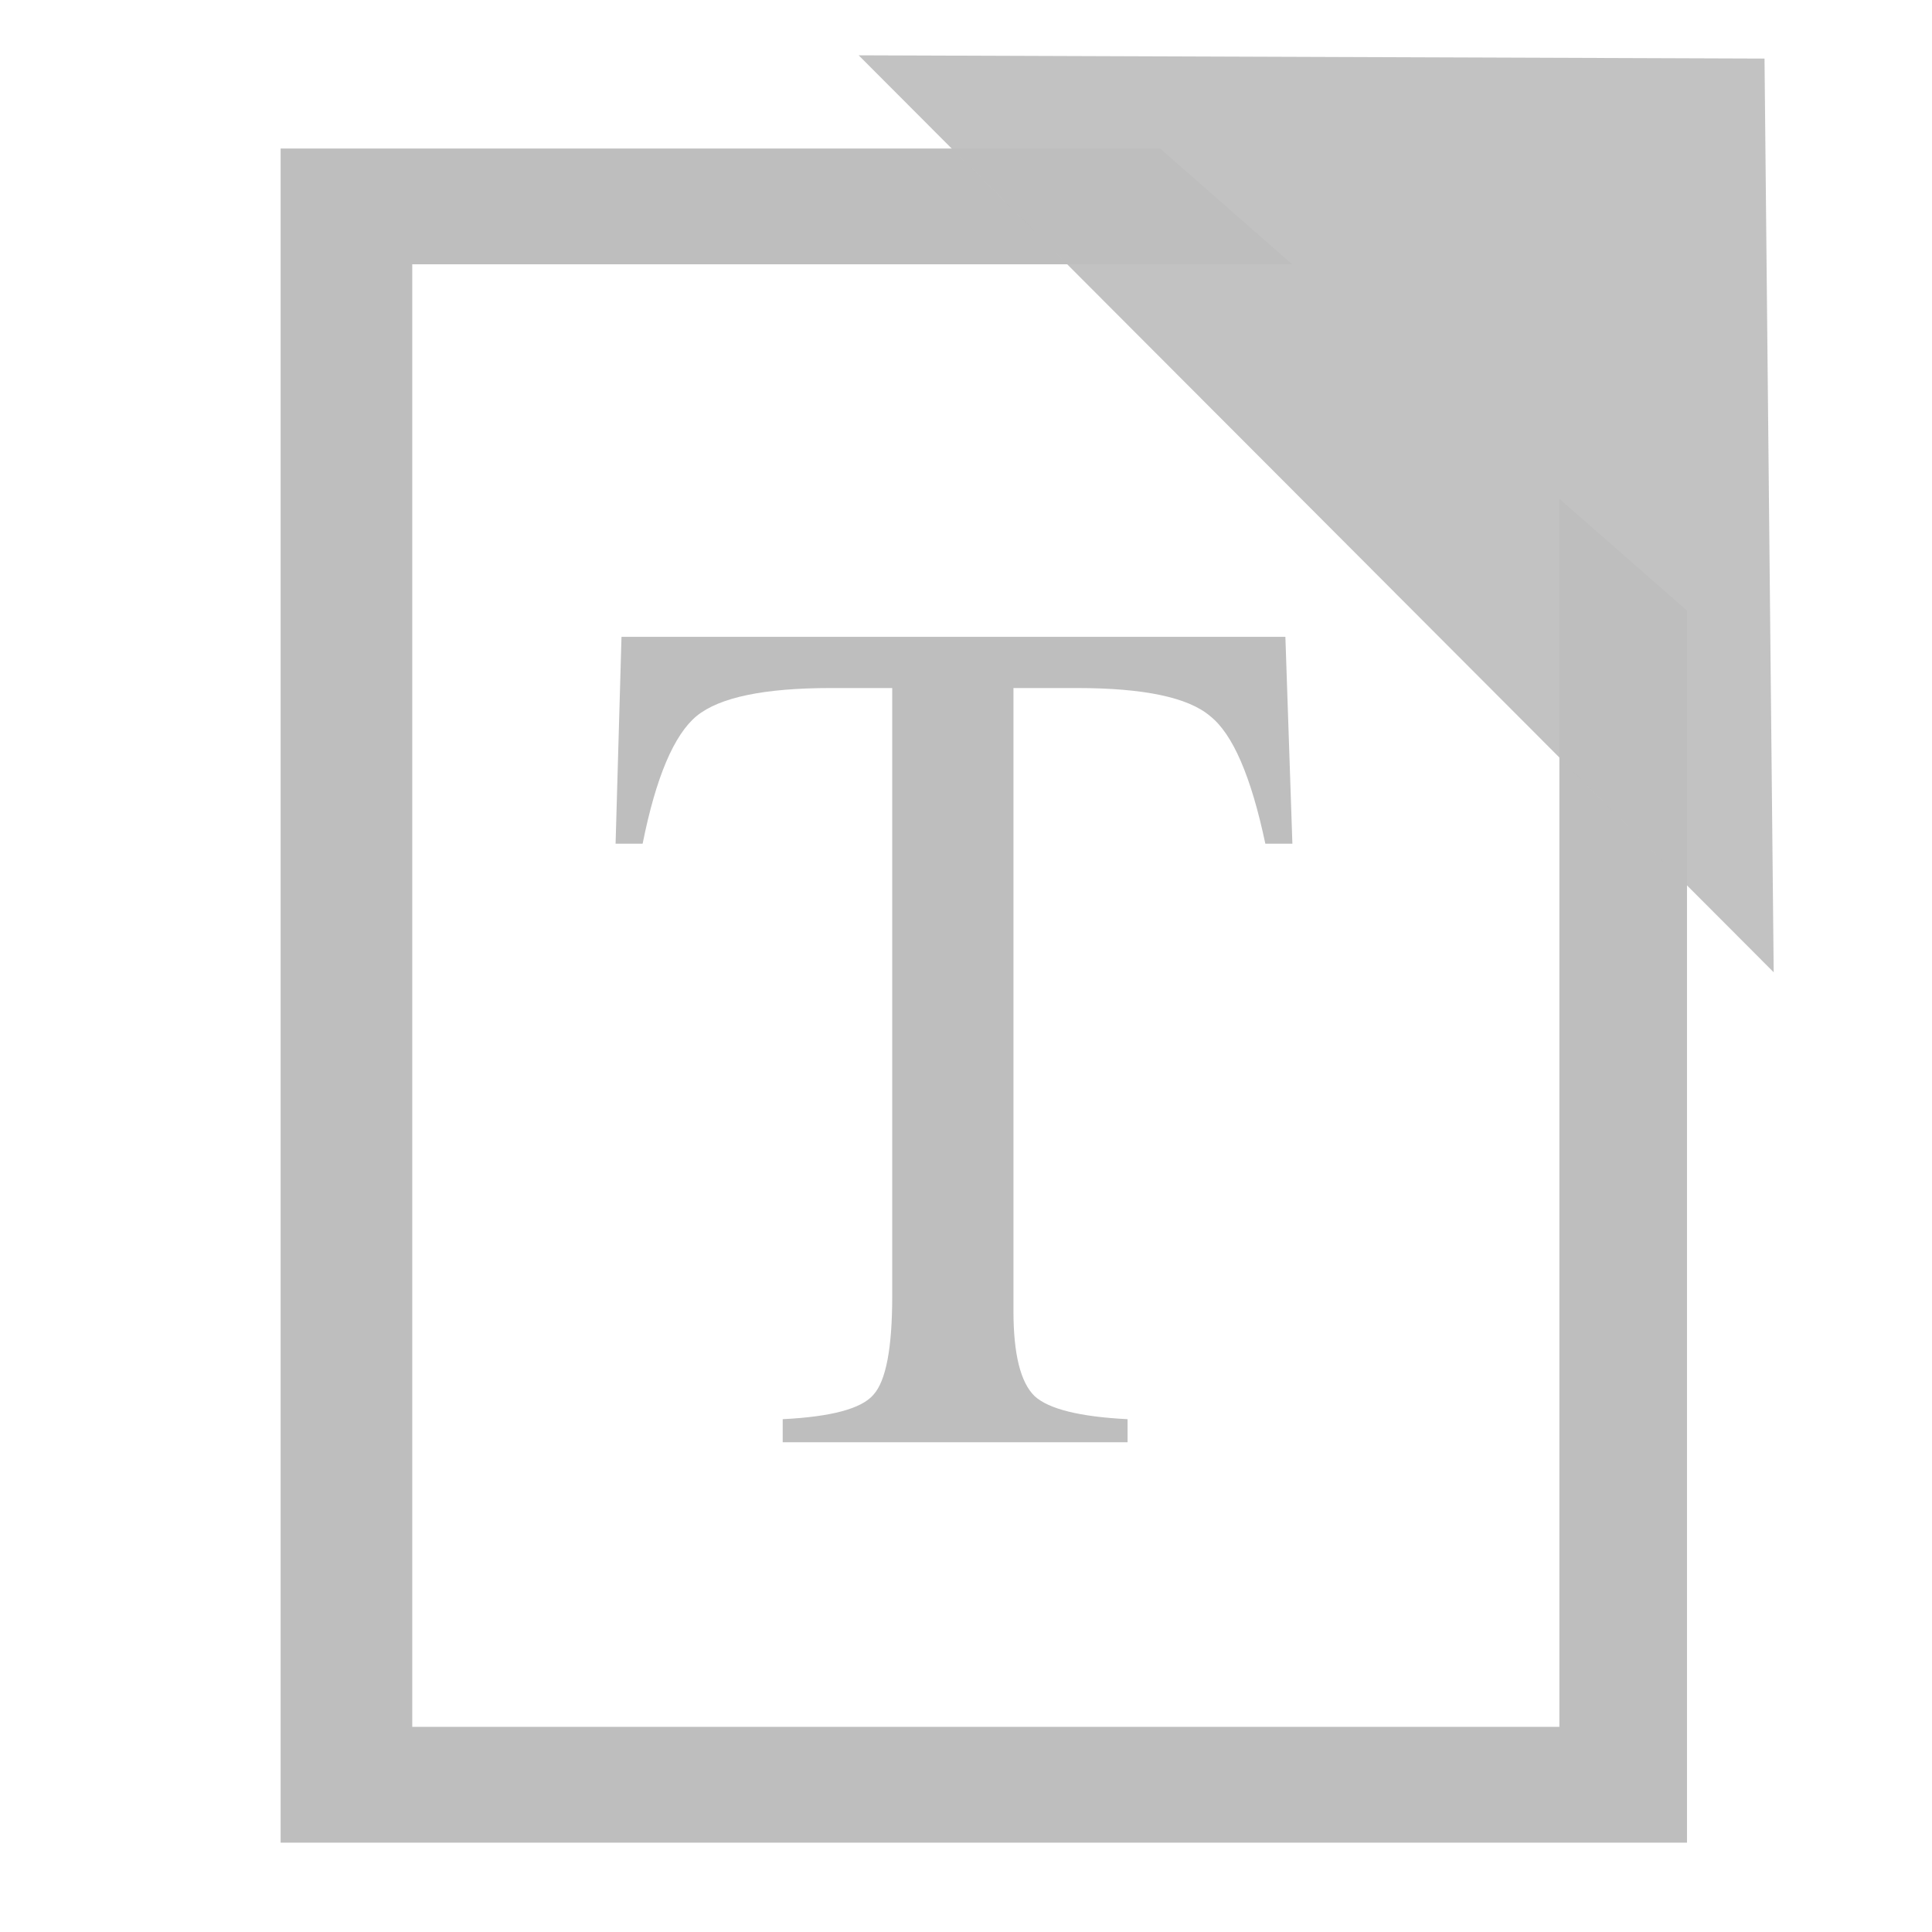
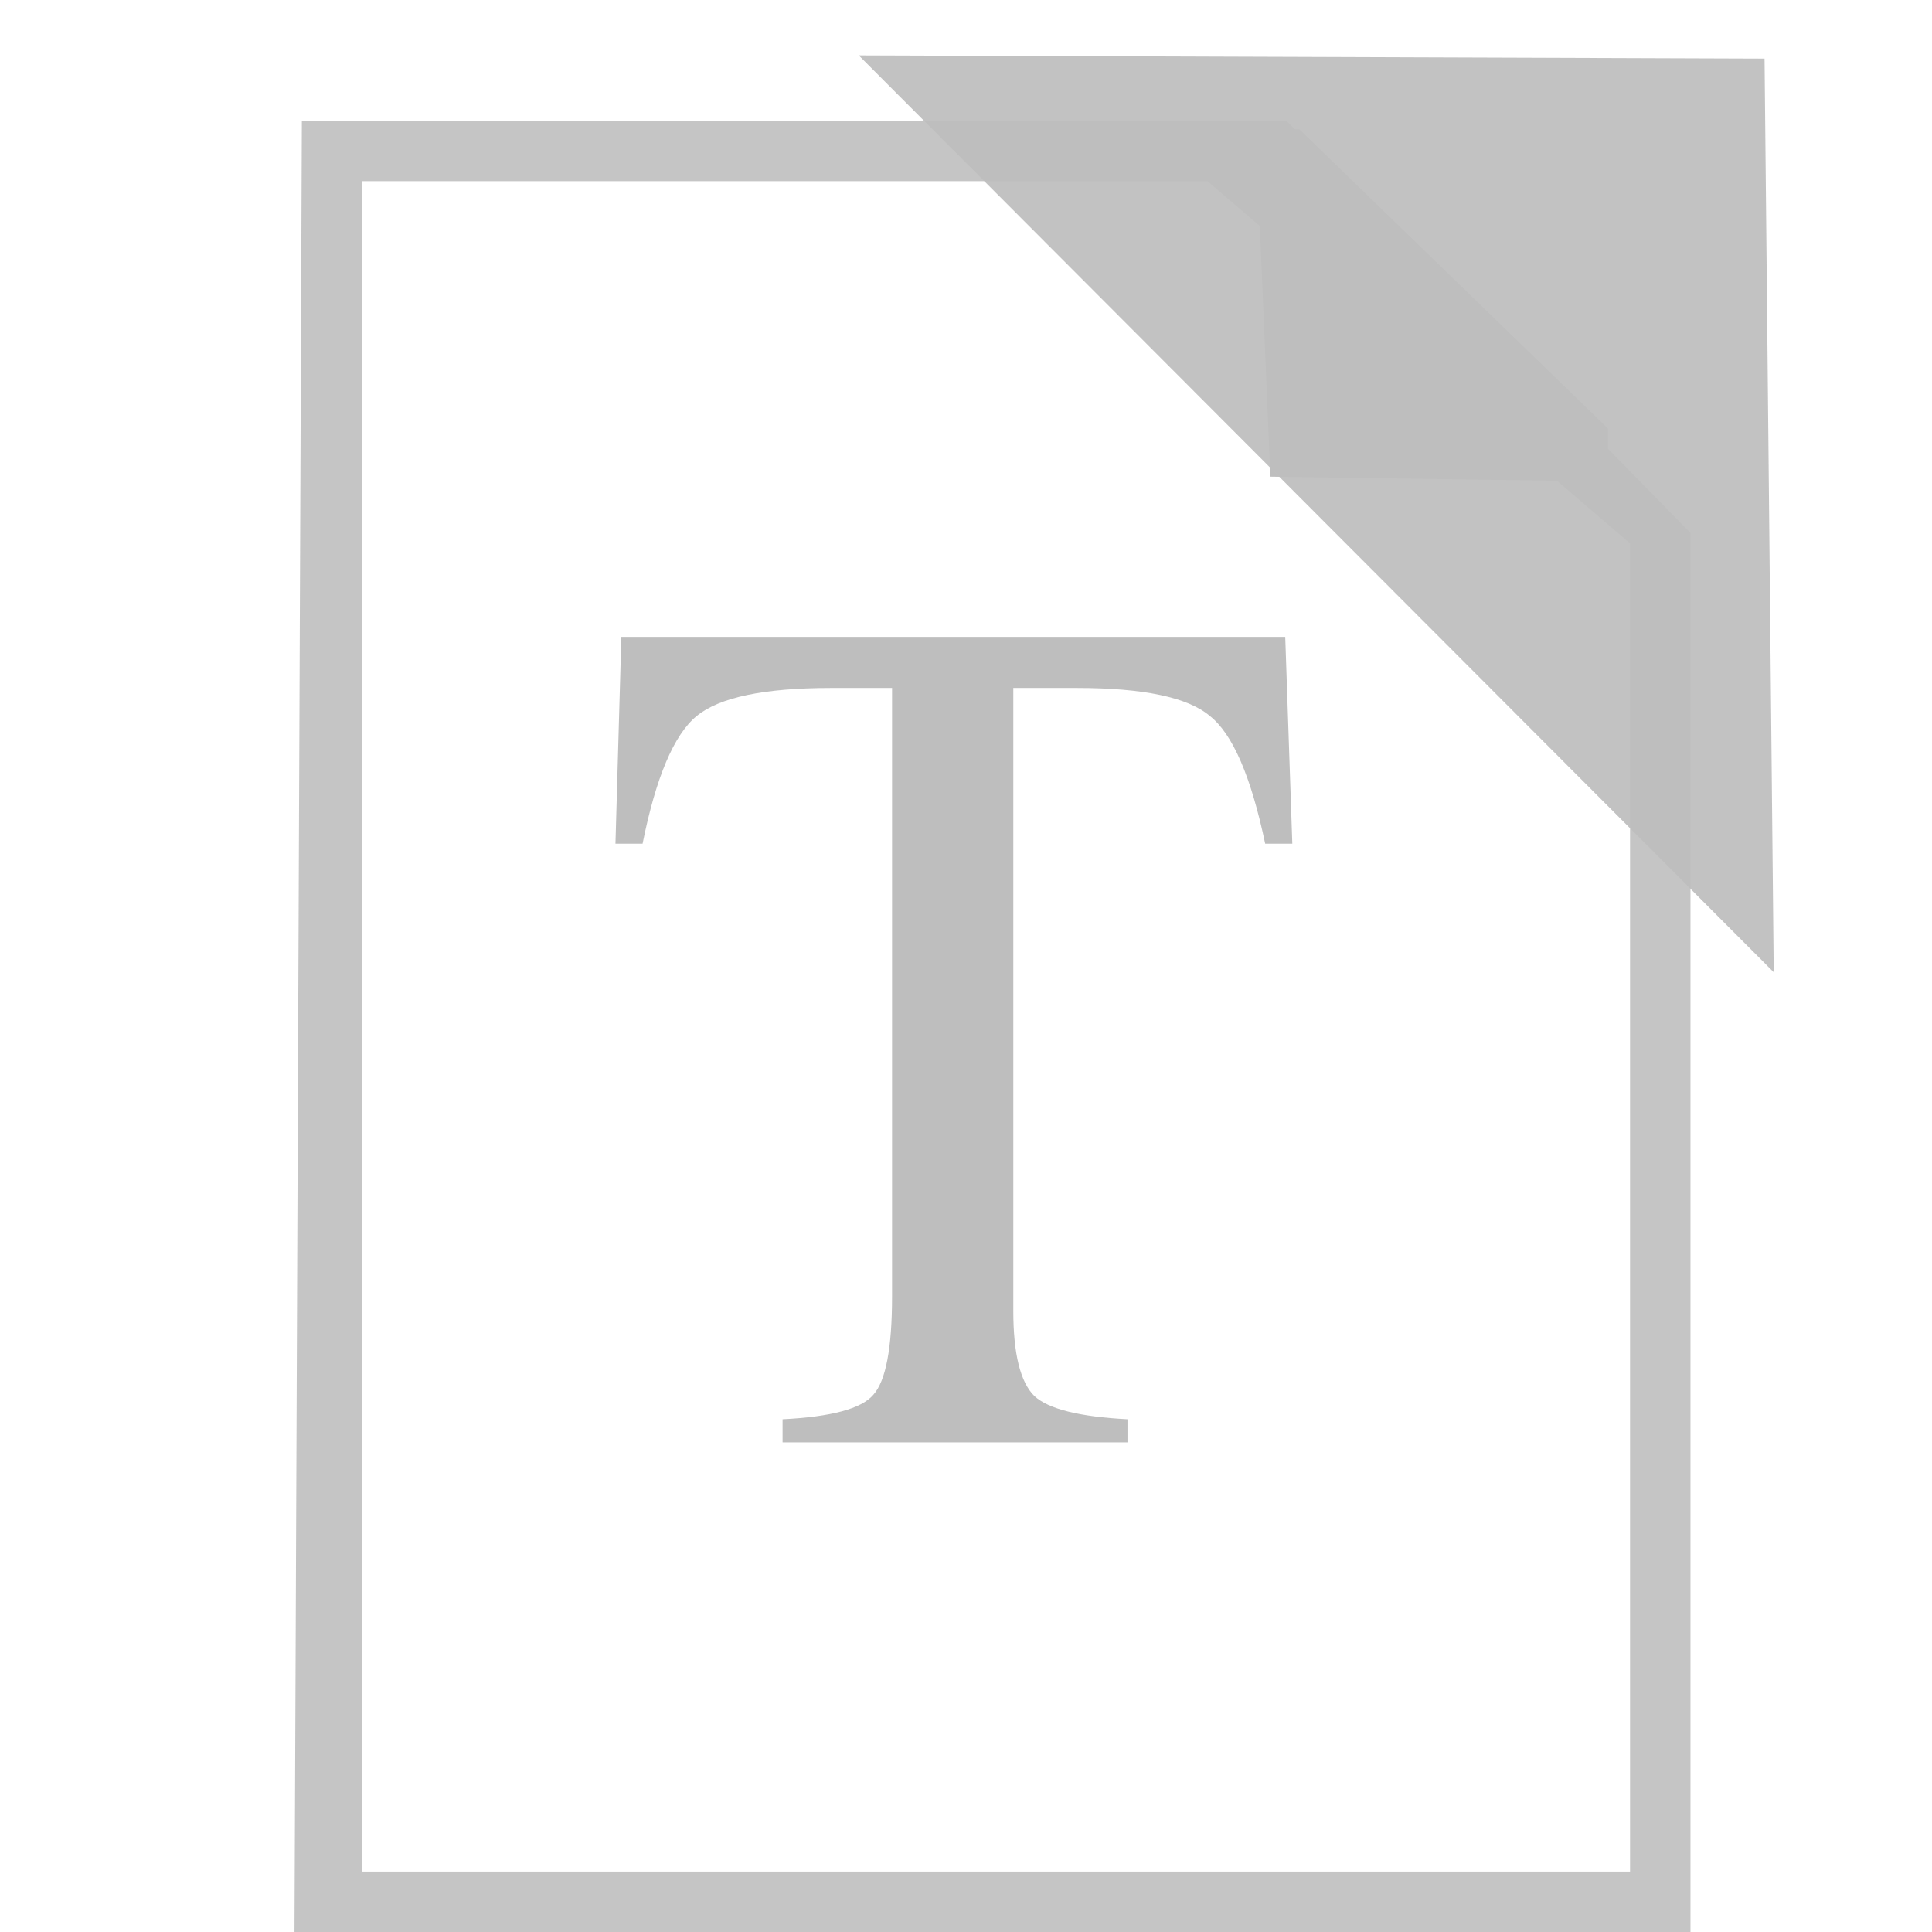
<svg xmlns="http://www.w3.org/2000/svg" xmlns:xlink="http://www.w3.org/1999/xlink" width="16px" height="16px" id="svg3925" version="1.1">
  <defs id="defs3927">
    <linearGradient xlink:href="#linearGradient3569" id="linearGradient4548" gradientUnits="userSpaceOnUse" x1="136.231" y1="40.918" x2="54.676" y2="-40.637" />
    <linearGradient id="linearGradient3569">
      <stop id="stop3571" offset="0" style="stop-color:#161616;stop-opacity:1;" />
      <stop id="stop3573" offset="1" style="stop-color:#3a3a3a;stop-opacity:1;" />
    </linearGradient>
    <linearGradient id="linearGradient4565">
      <stop id="stop4567" offset="0" style="stop-color:#161616;stop-opacity:1;" />
      <stop id="stop4569" offset="1" style="stop-color:#3a3a3a;stop-opacity:1;" />
    </linearGradient>
  </defs>
  <g id="layer1">
-     <g id="g7563">
-       <path style="fill:#bebebe;fill-opacity:1;stroke:none" d="M 2.324 1.23 L 2.324 15.26 L 13.971 15.26 L 13.971 5.057 L 12.914 4.131 L 12.914 14.301 L 3.414 14.301 L 3.414 2.189 L 10.701 2.189 L 9.607 1.23 L 2.324 1.23 z " id="path4618" />
-       <path d="m 7.388,5.698 -0.507,0 C 6.329,5.698 5.959,5.775 5.77,5.929 5.582,6.084 5.432,6.437 5.322,6.987 l -0.224,0 0.049,-1.713 5.498,0 0.058,1.713 -0.224,0 C 10.361,6.43 10.209,6.077 10.02,5.929 9.838,5.775 9.471,5.698 8.919,5.698 l -0.526,0 0,5.159 c -3.4e-6,0.356 0.058,0.591 0.175,0.705 0.117,0.107 0.374,0.171 0.77,0.191 l 0,0.191 -2.856,0 0,-0.191 c 0.403,-0.02 0.653,-0.087 0.751,-0.202 0.104,-0.114 0.156,-0.386 0.156,-0.816 l 0,-5.038" style="font-size:11.713px;font-style:normal;font-variant:normal;font-weight:normal;font-stretch:normal;fill:#bebebe;fill-opacity:1;stroke:none;font-family:Norasi;-inkscape-font-specification:Norasi" id="path7539" />
-       <path id="path17656" d="m 7.111,0.458 7.578,7.594 -0.076,-7.567 -7.502,-0.027 5.08e-5,0 -4.22e-5,0 z" style="opacity:0.931;fill:#bebebe;fill-opacity:1;stroke:none;display:inline;enable-background:new" />
+     <g id="g7227" transform="matrix(0.8257803,0,0,0.8257803,18.58031,-2.825463)">
+       <path id="rect7217" d="m -19.473,4.633 -0.074,18.165 H -5.547 V 8.766 l -4.051,-4.133 z m 0.605,0.605 h 8.477 l 4.238,3.633 V 22.192 H -18.867 Z" style="fill:#bebebe;fill-opacity:0.902;stroke:none" />
+       <path id="path7212" d="M -9.906,4.719 -9.76,8.202 -6.375,8.25 l 0,-0.531 -3.094,-3 z" style="fill:#bebebe;fill-opacity:1;stroke:none" />
+       <path d="m -13.553,10.321 h -0.614 c -0.669,8e-6 -1.118,0.094 -1.346,0.281 -0.228,0.187 -0.409,0.614 -0.543,1.281 h -0.272 l 0.059,-2.074 h 6.658 l 0.071,2.074 h -0.272 c -0.142,-0.675 -0.327,-1.102 -0.555,-1.281 -0.22,-0.187 -0.665,-0.281 -1.334,-0.281 h -0.637 v 6.248 c -4e-6,0.431 0.071,0.716 0.212,0.854 0.142,0.13 0.453,0.207 0.933,0.232 v 0.232 h -3.459 v -0.232 c 0.488,-0.024 0.791,-0.106 0.909,-0.244 0.126,-0.138 0.189,-0.468 0.189,-0.988 v -6.101" style="font-style:normal;font-variant:normal;font-weight:normal;font-stretch:normal;font-size:11.713px;font-family:Norasi;-inkscape-font-specification:Norasi;fill:#bebebe;fill-opacity:1;stroke:none;stroke-width:1.211" id="path7539" />
+       <path id="path17656" d="m -13.889,3.976 9.177,9.196 -0.092,-9.163 -9.085,-0.032 h 6.1e-5 -5.1e-5 z" style="display:inline;opacity:0.931;fill:#bebebe;fill-opacity:1;stroke:none;stroke-width:1.211;enable-background:new" />
    </g>
  </g>
</svg>
